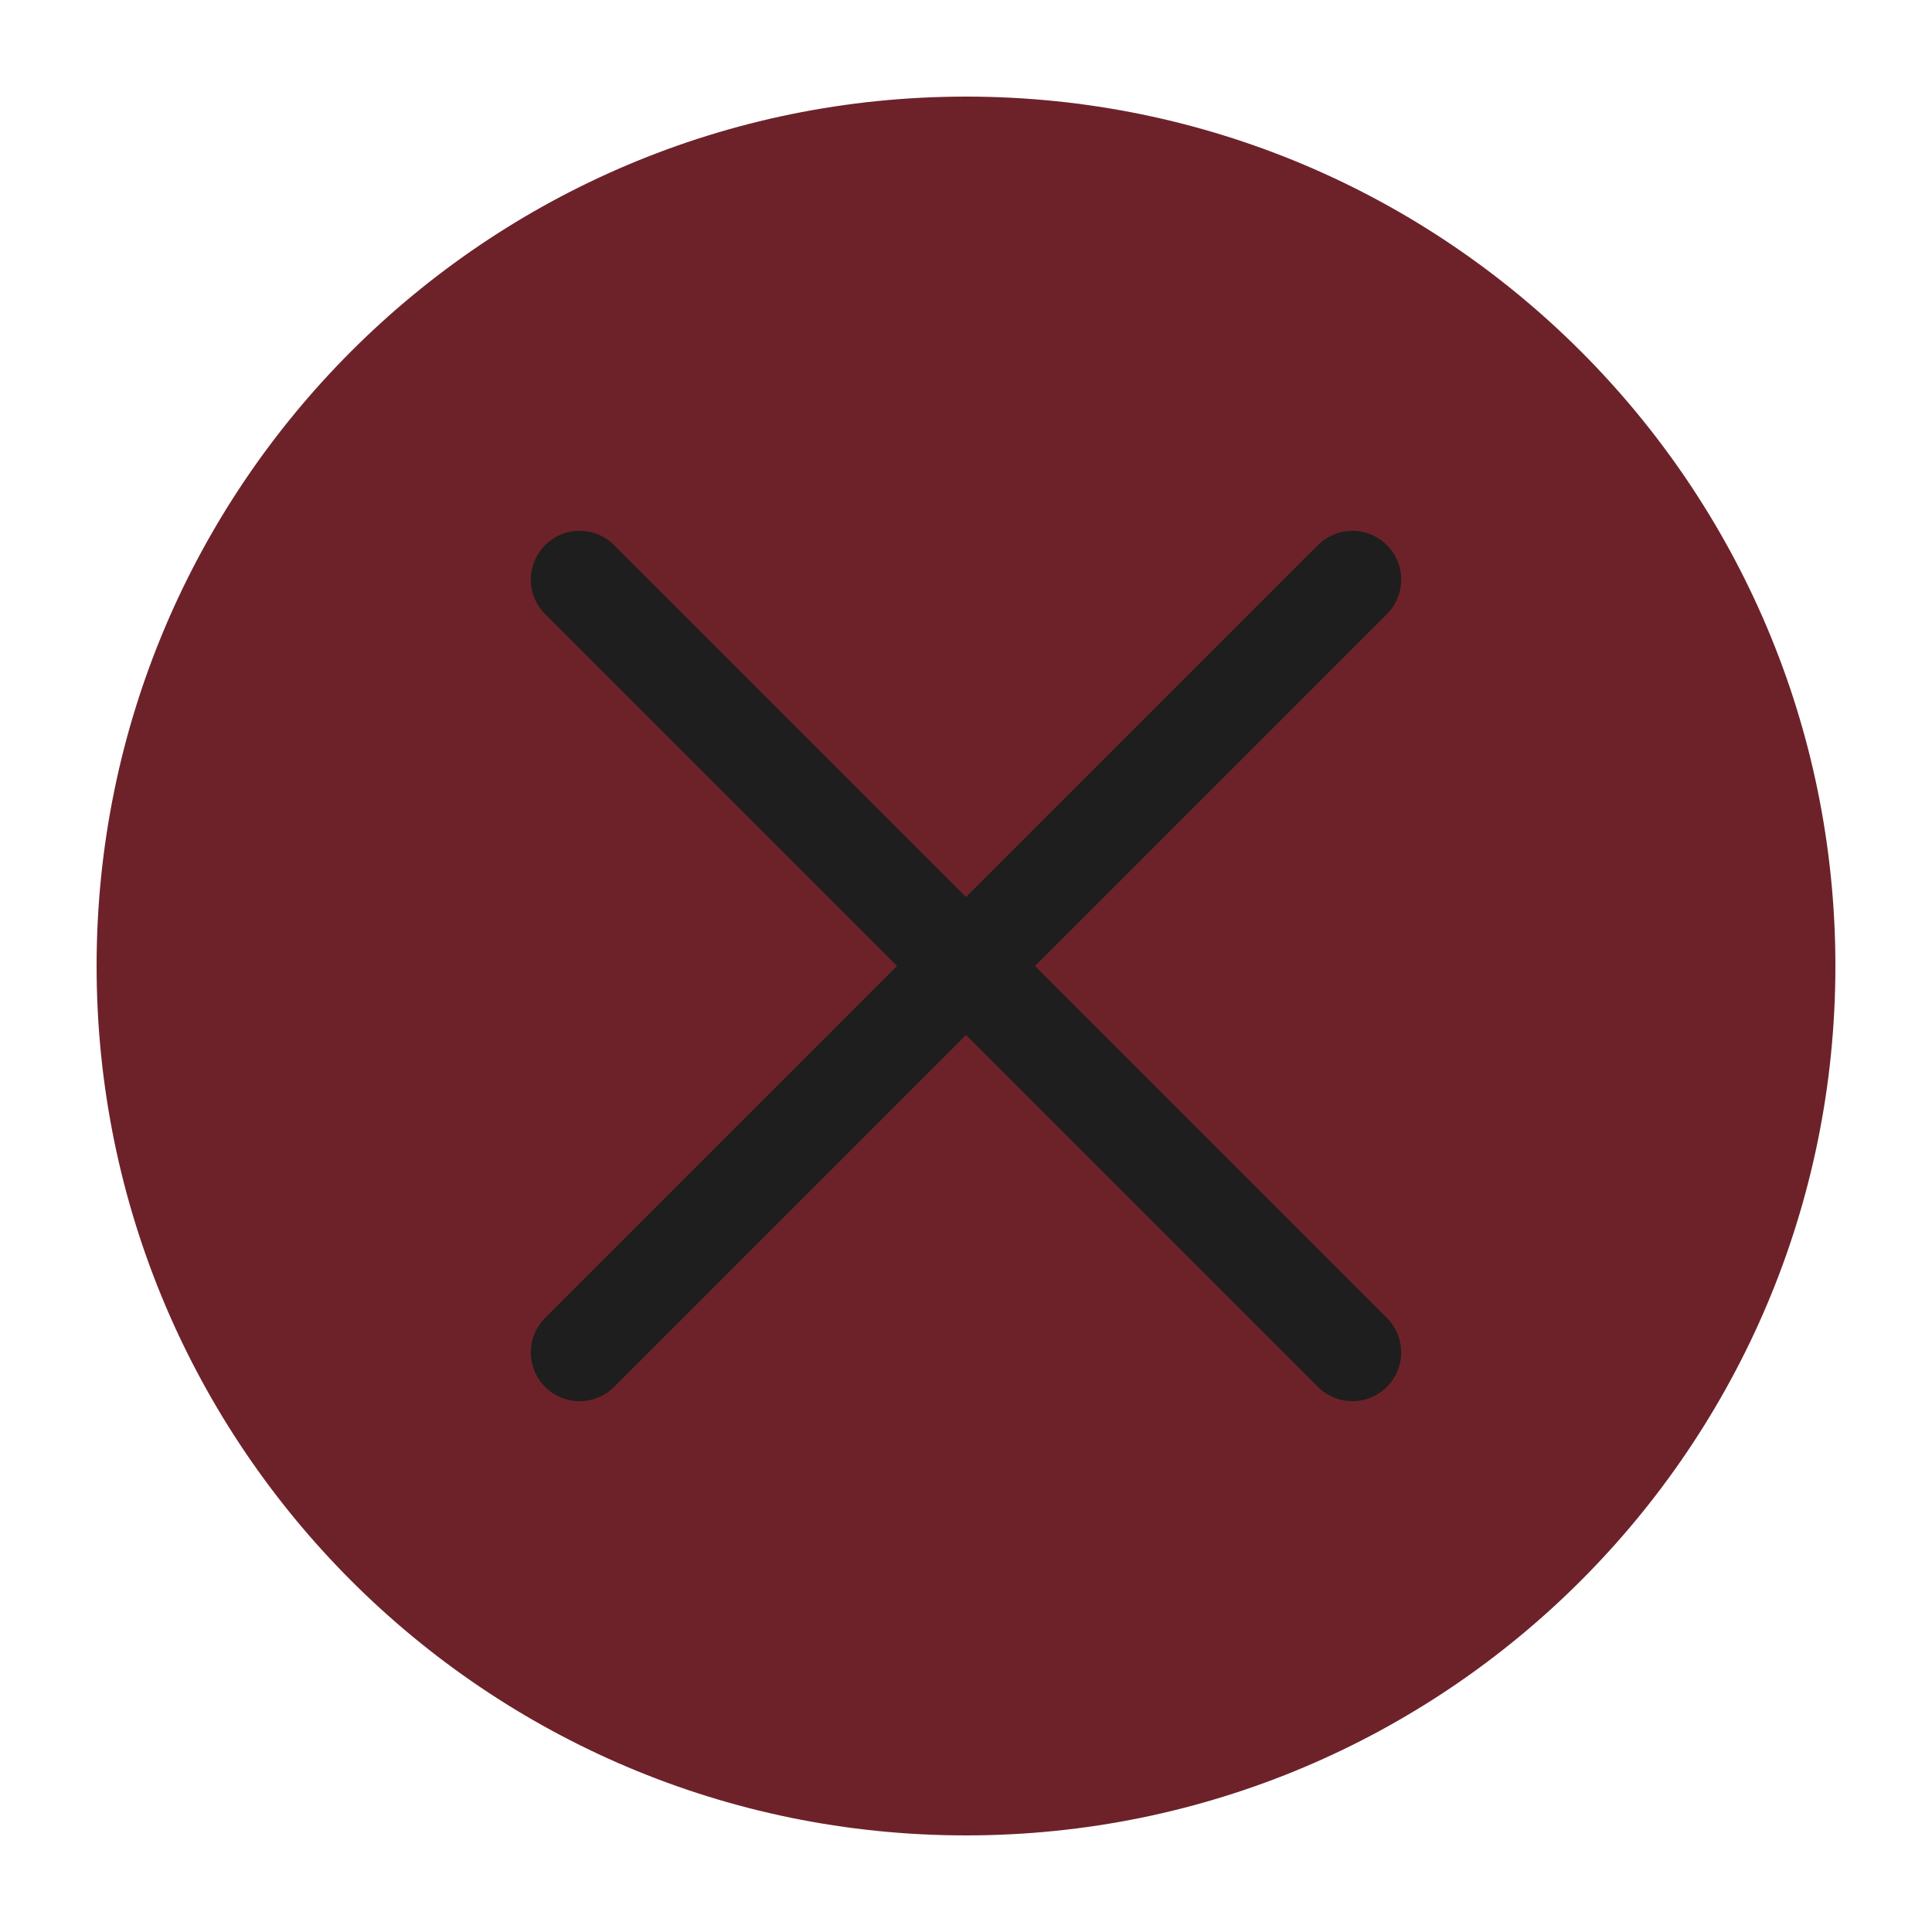
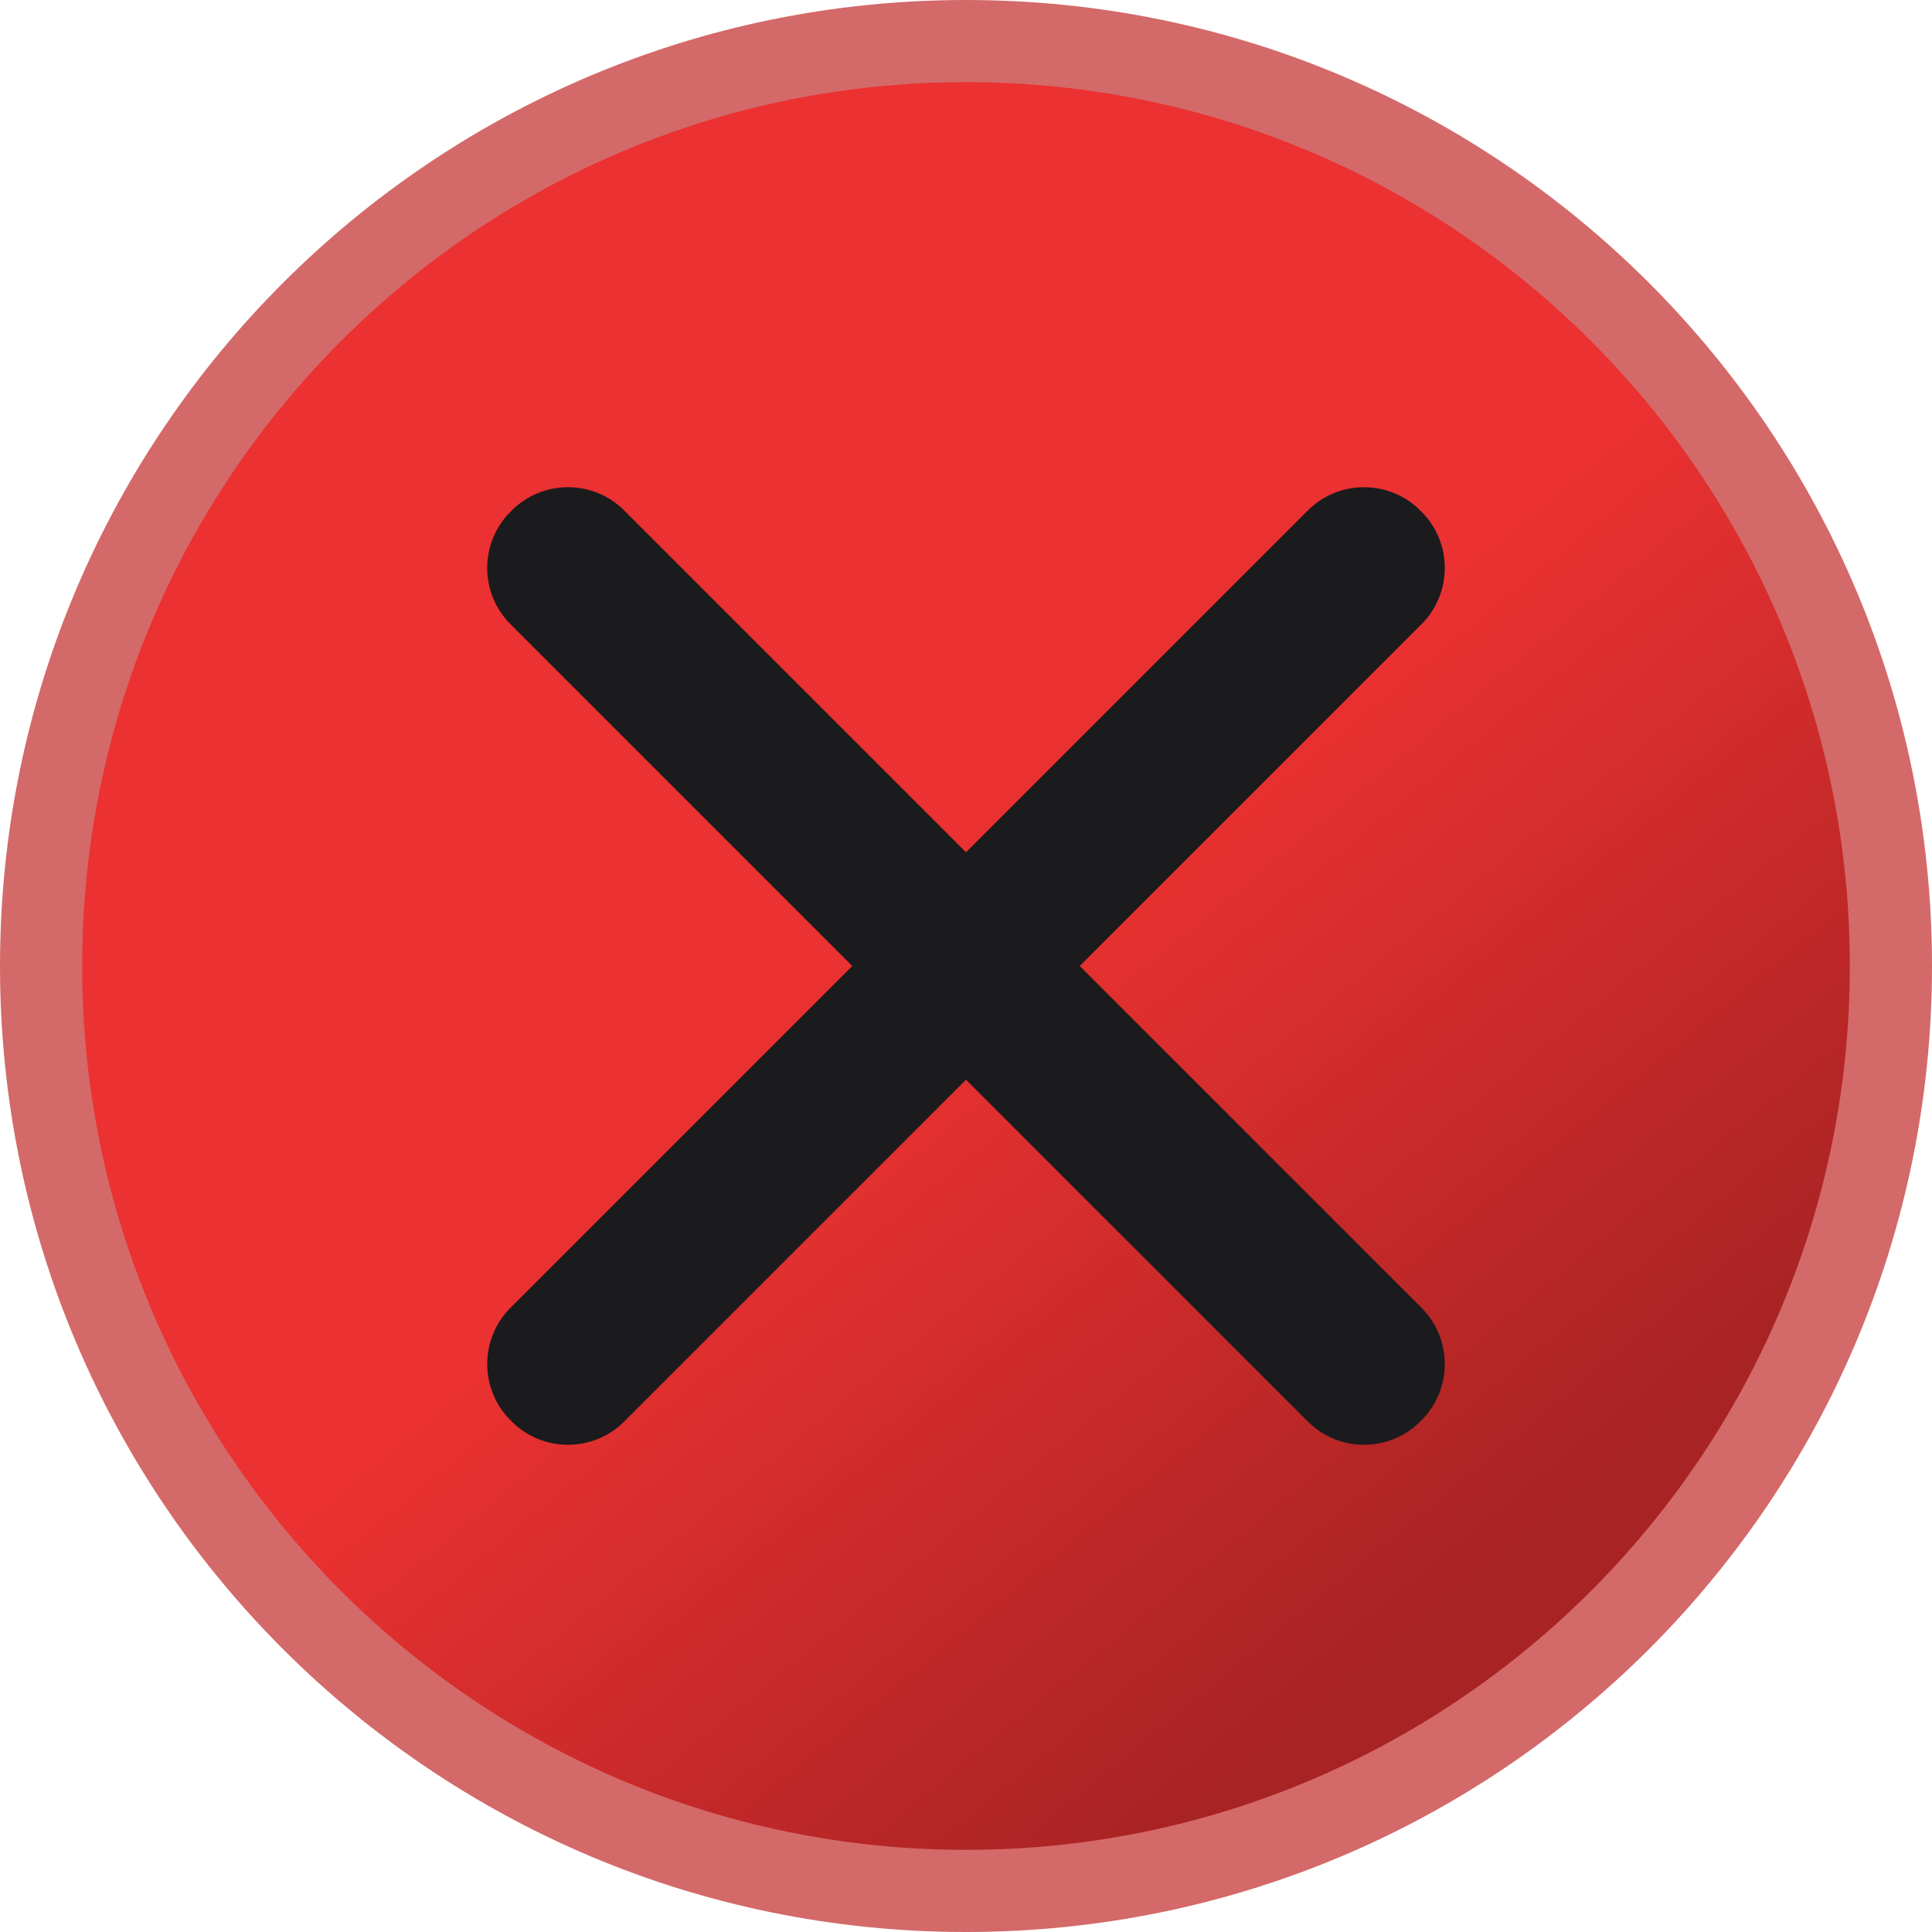
<svg xmlns="http://www.w3.org/2000/svg" viewBox="0 0 50 50" version="1.2" baseProfile="tiny">
  <defs>
- </defs>
+     <linearGradient gradientUnits="userSpaceOnUse" x1="465.831" y1="466.21" x2="703.544" y2="176.695" id="gradient1">
+       <stop offset="0" stop-color="#eb3131" stop-opacity="1" />
+       <stop offset="1" stop-color="#a82323" stop-opacity="1" />
+     </linearGradient>
+   </defs>
  <g fill="none" stroke="black" stroke-width="1" fill-rule="evenodd" stroke-linecap="square" stroke-linejoin="bevel">
-     <g fill="#6d2229" fill-opacity="1" stroke="none" transform="matrix(2.5,0,0,2.5,2.5,2.5)" font-family="Noto Sans" font-size="10" font-weight="400" font-style="normal">
-       <circle cx="9" cy="9" r="9" />
+     <g fill="#d46969" fill-opacity="1" stroke="none" transform="matrix(0.0548336,0,0,-0.0548338,-0.325575,50.5641)" font-family="Cantarell" font-size="10" font-weight="400" font-style="normal">
+       <path vector-effect="none" fill-rule="evenodd" d="M461.867,10.287 C713.663,10.287 917.788,214.413 917.788,466.208 C917.788,718.009 713.663,922.133 461.867,922.133 C210.063,922.133 5.938,718.009 5.938,466.208 C5.938,214.413 210.063,10.287 461.867,10.287 " />
    </g>
-     <g fill="none" stroke="#1e1e1e" stroke-opacity="1" stroke-width="1.01" stroke-linecap="round" stroke-linejoin="miter" stroke-miterlimit="2" transform="matrix(2.5,0,0,2.5,2.5,2.5)" font-family="Noto Sans" font-size="10" font-weight="400" font-style="normal">
-       <polyline fill="none" vector-effect="none" points="5,5 13,13 " />
-       <polyline fill="none" vector-effect="none" points="13,5 5,13 " />
+     <g fill="url(#gradient1)" stroke="none" transform="matrix(0.0548336,0,0,-0.0548338,-0.325575,50.5641)" font-family="Cantarell" font-size="10" font-weight="400" font-style="normal">
+       <path vector-effect="none" fill-rule="evenodd" d="M461.867,49.062 C692.245,49.062 879.008,235.829 879.008,466.208 C879.008,696.596 692.245,883.358 461.867,883.358 C231.479,883.358 44.717,696.596 44.717,466.208 C44.717,235.829 231.479,49.062 461.867,49.062 " />
    </g>
-     <g fill="none" stroke="#000000" stroke-opacity="1" stroke-width="1" stroke-linecap="square" stroke-linejoin="bevel" transform="matrix(1,0,0,1,0,0)" font-family="Noto Sans" font-size="10" font-weight="400" font-style="normal">
+     <g fill="#1b1b1d" fill-opacity="1" stroke="none" transform="matrix(0.0548336,0,0,-0.0548338,-0.325575,50.5641)" font-family="Cantarell" font-size="10" font-weight="400" font-style="normal">
+       <path vector-effect="none" fill-rule="evenodd" d="M246.821,304.842 L623.233,681.25 C637.801,695.821 661.633,695.821 676.208,681.25 L676.905,680.55 C691.475,665.983 691.475,642.146 676.909,627.579 L300.496,251.171 C285.925,236.601 262.092,236.601 247.525,251.171 L246.821,251.867 C232.254,266.437 232.254,290.271 246.821,304.842 " />
+     </g>
+     <g fill="#1b1b1d" fill-opacity="1" stroke="none" transform="matrix(0.0548336,0,0,-0.0548338,-0.325575,50.5641)" font-family="Cantarell" font-size="10" font-weight="400" font-style="normal">
+       <path vector-effect="none" fill-rule="evenodd" d="M300.496,681.25 L676.905,304.842 C691.471,290.275 691.471,266.437 676.905,251.867 L676.204,251.171 C661.633,236.601 637.801,236.601 623.233,251.171 L246.821,627.579 C232.25,642.146 232.25,665.983 246.821,680.55 L247.521,681.25 C262.092,695.821 285.925,695.821 300.496,681.25 " />
+     </g>
+     <g fill="none" stroke="#000000" stroke-opacity="1" stroke-width="1" stroke-linecap="square" stroke-linejoin="bevel" transform="matrix(1,0,0,1,0,0)" font-family="Cantarell" font-size="10" font-weight="400" font-style="normal">
</g>
  </g>
</svg>
